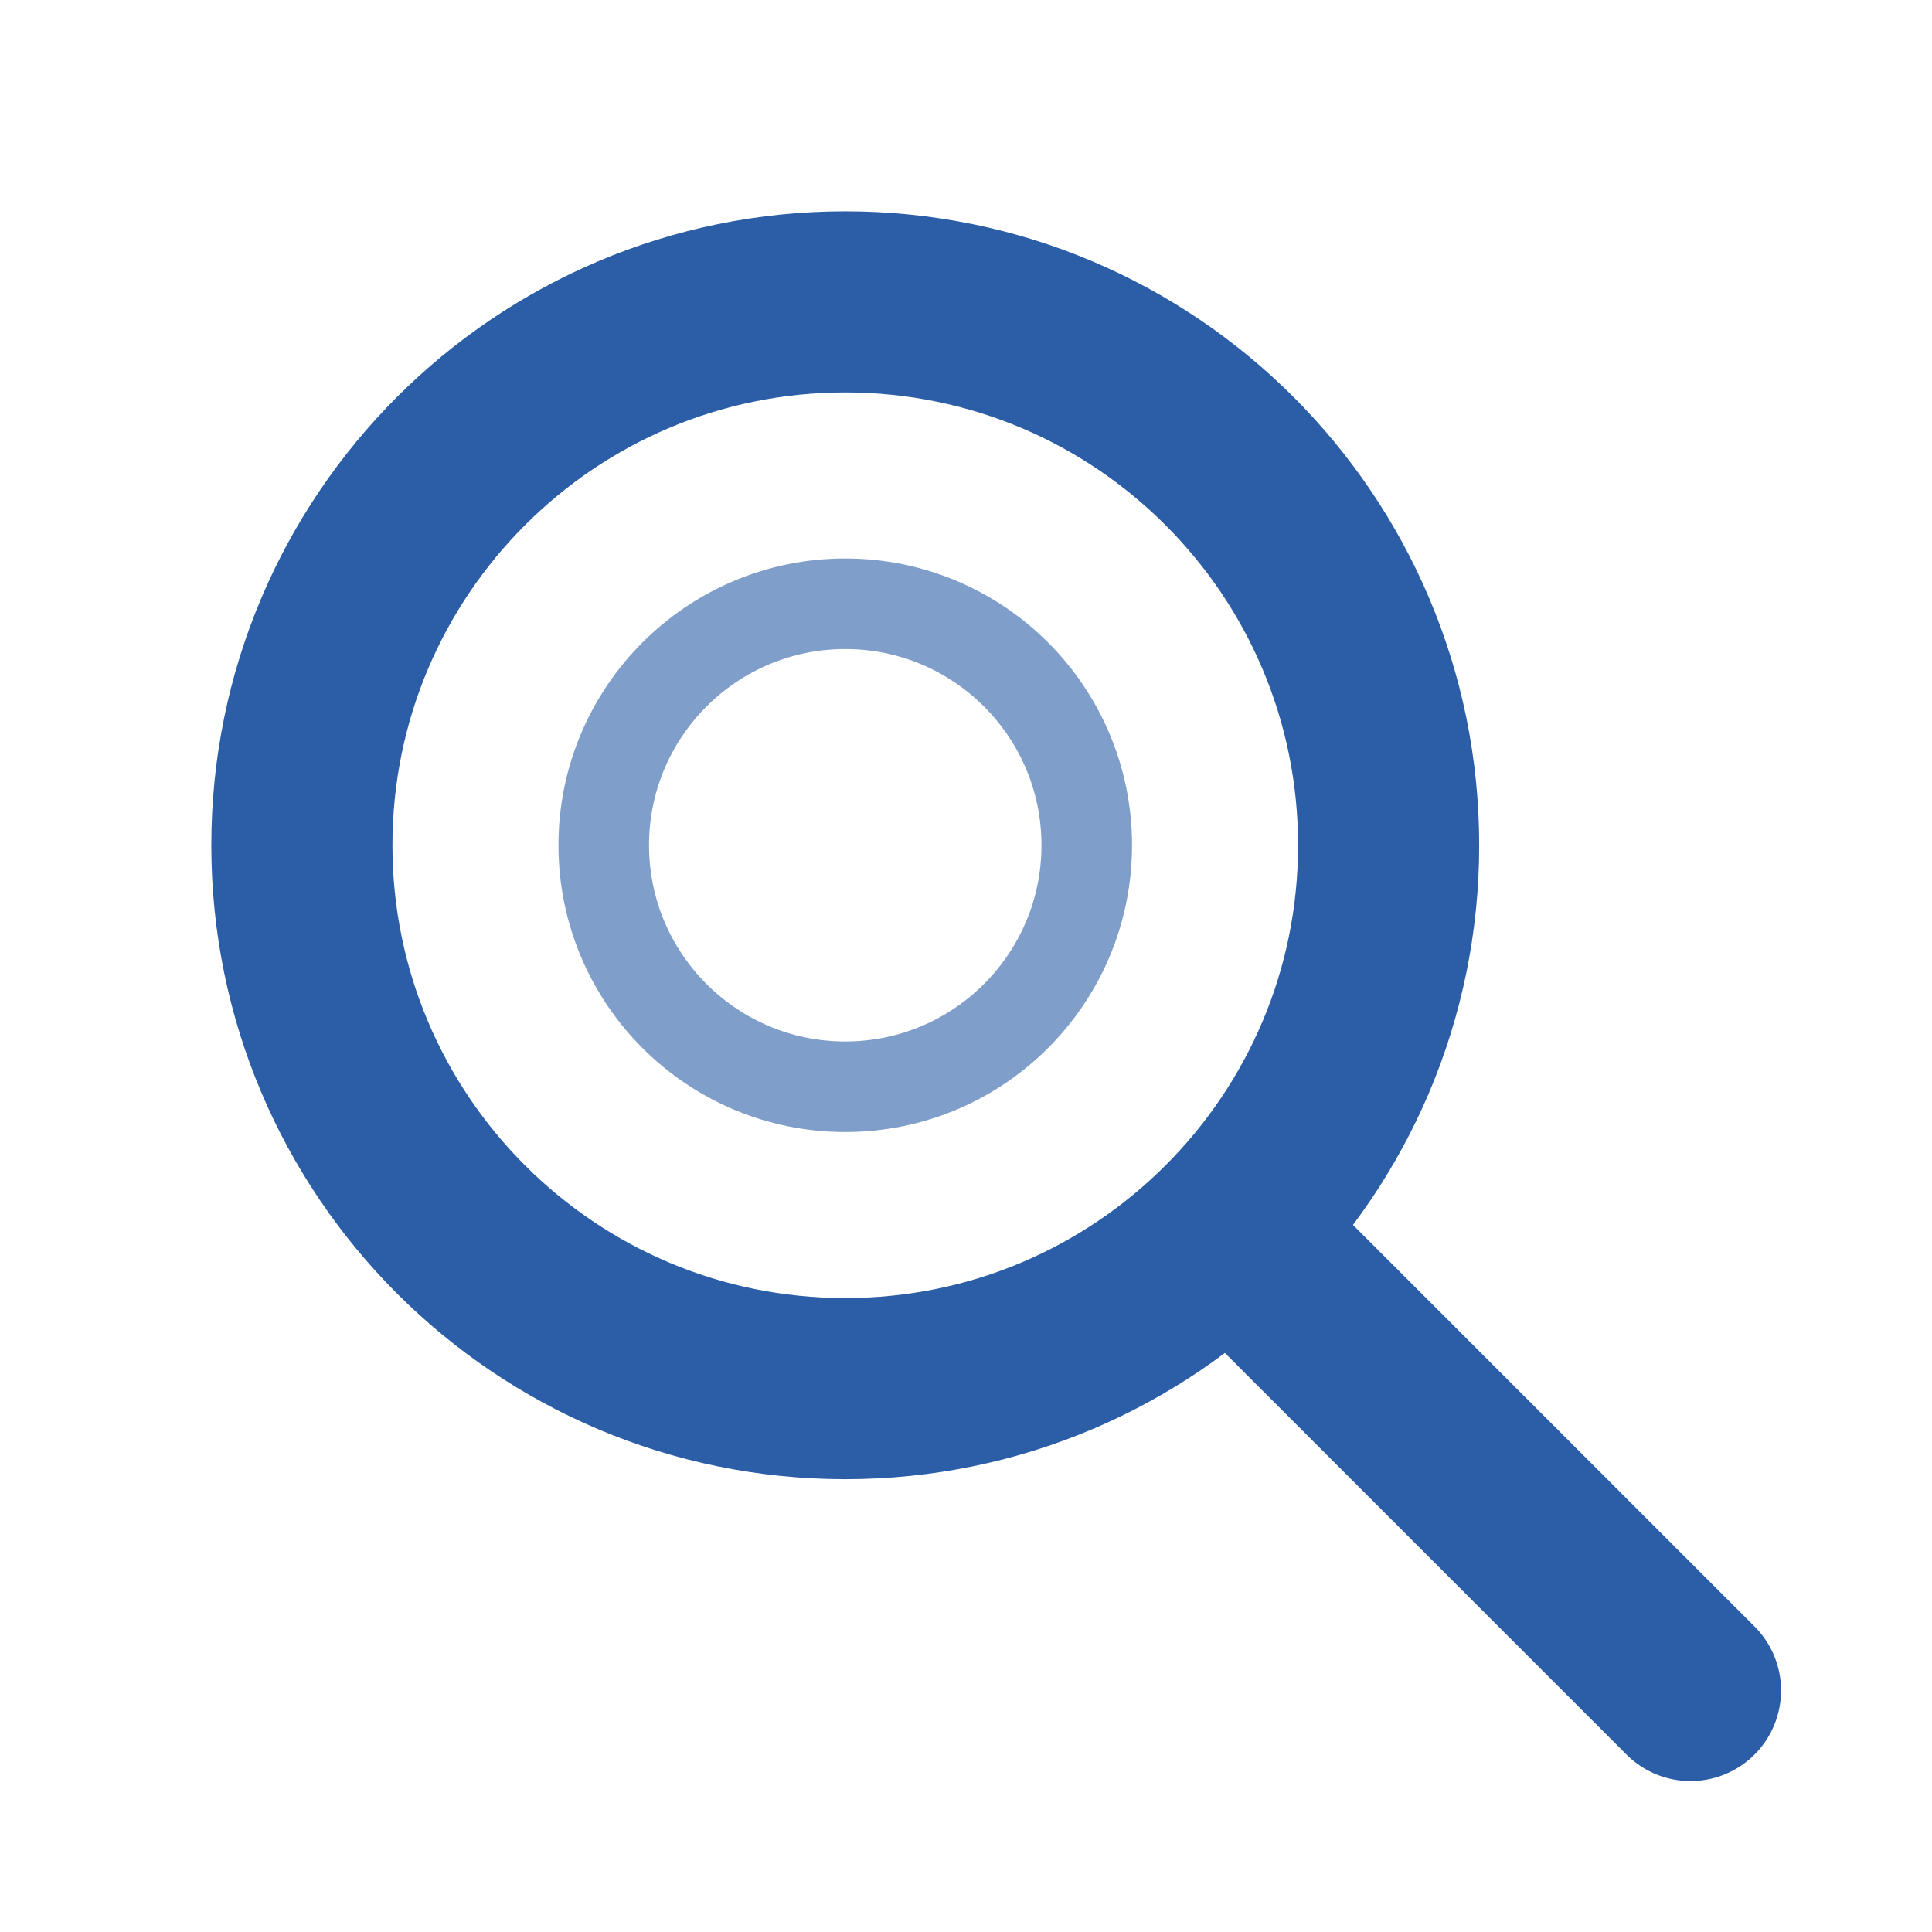
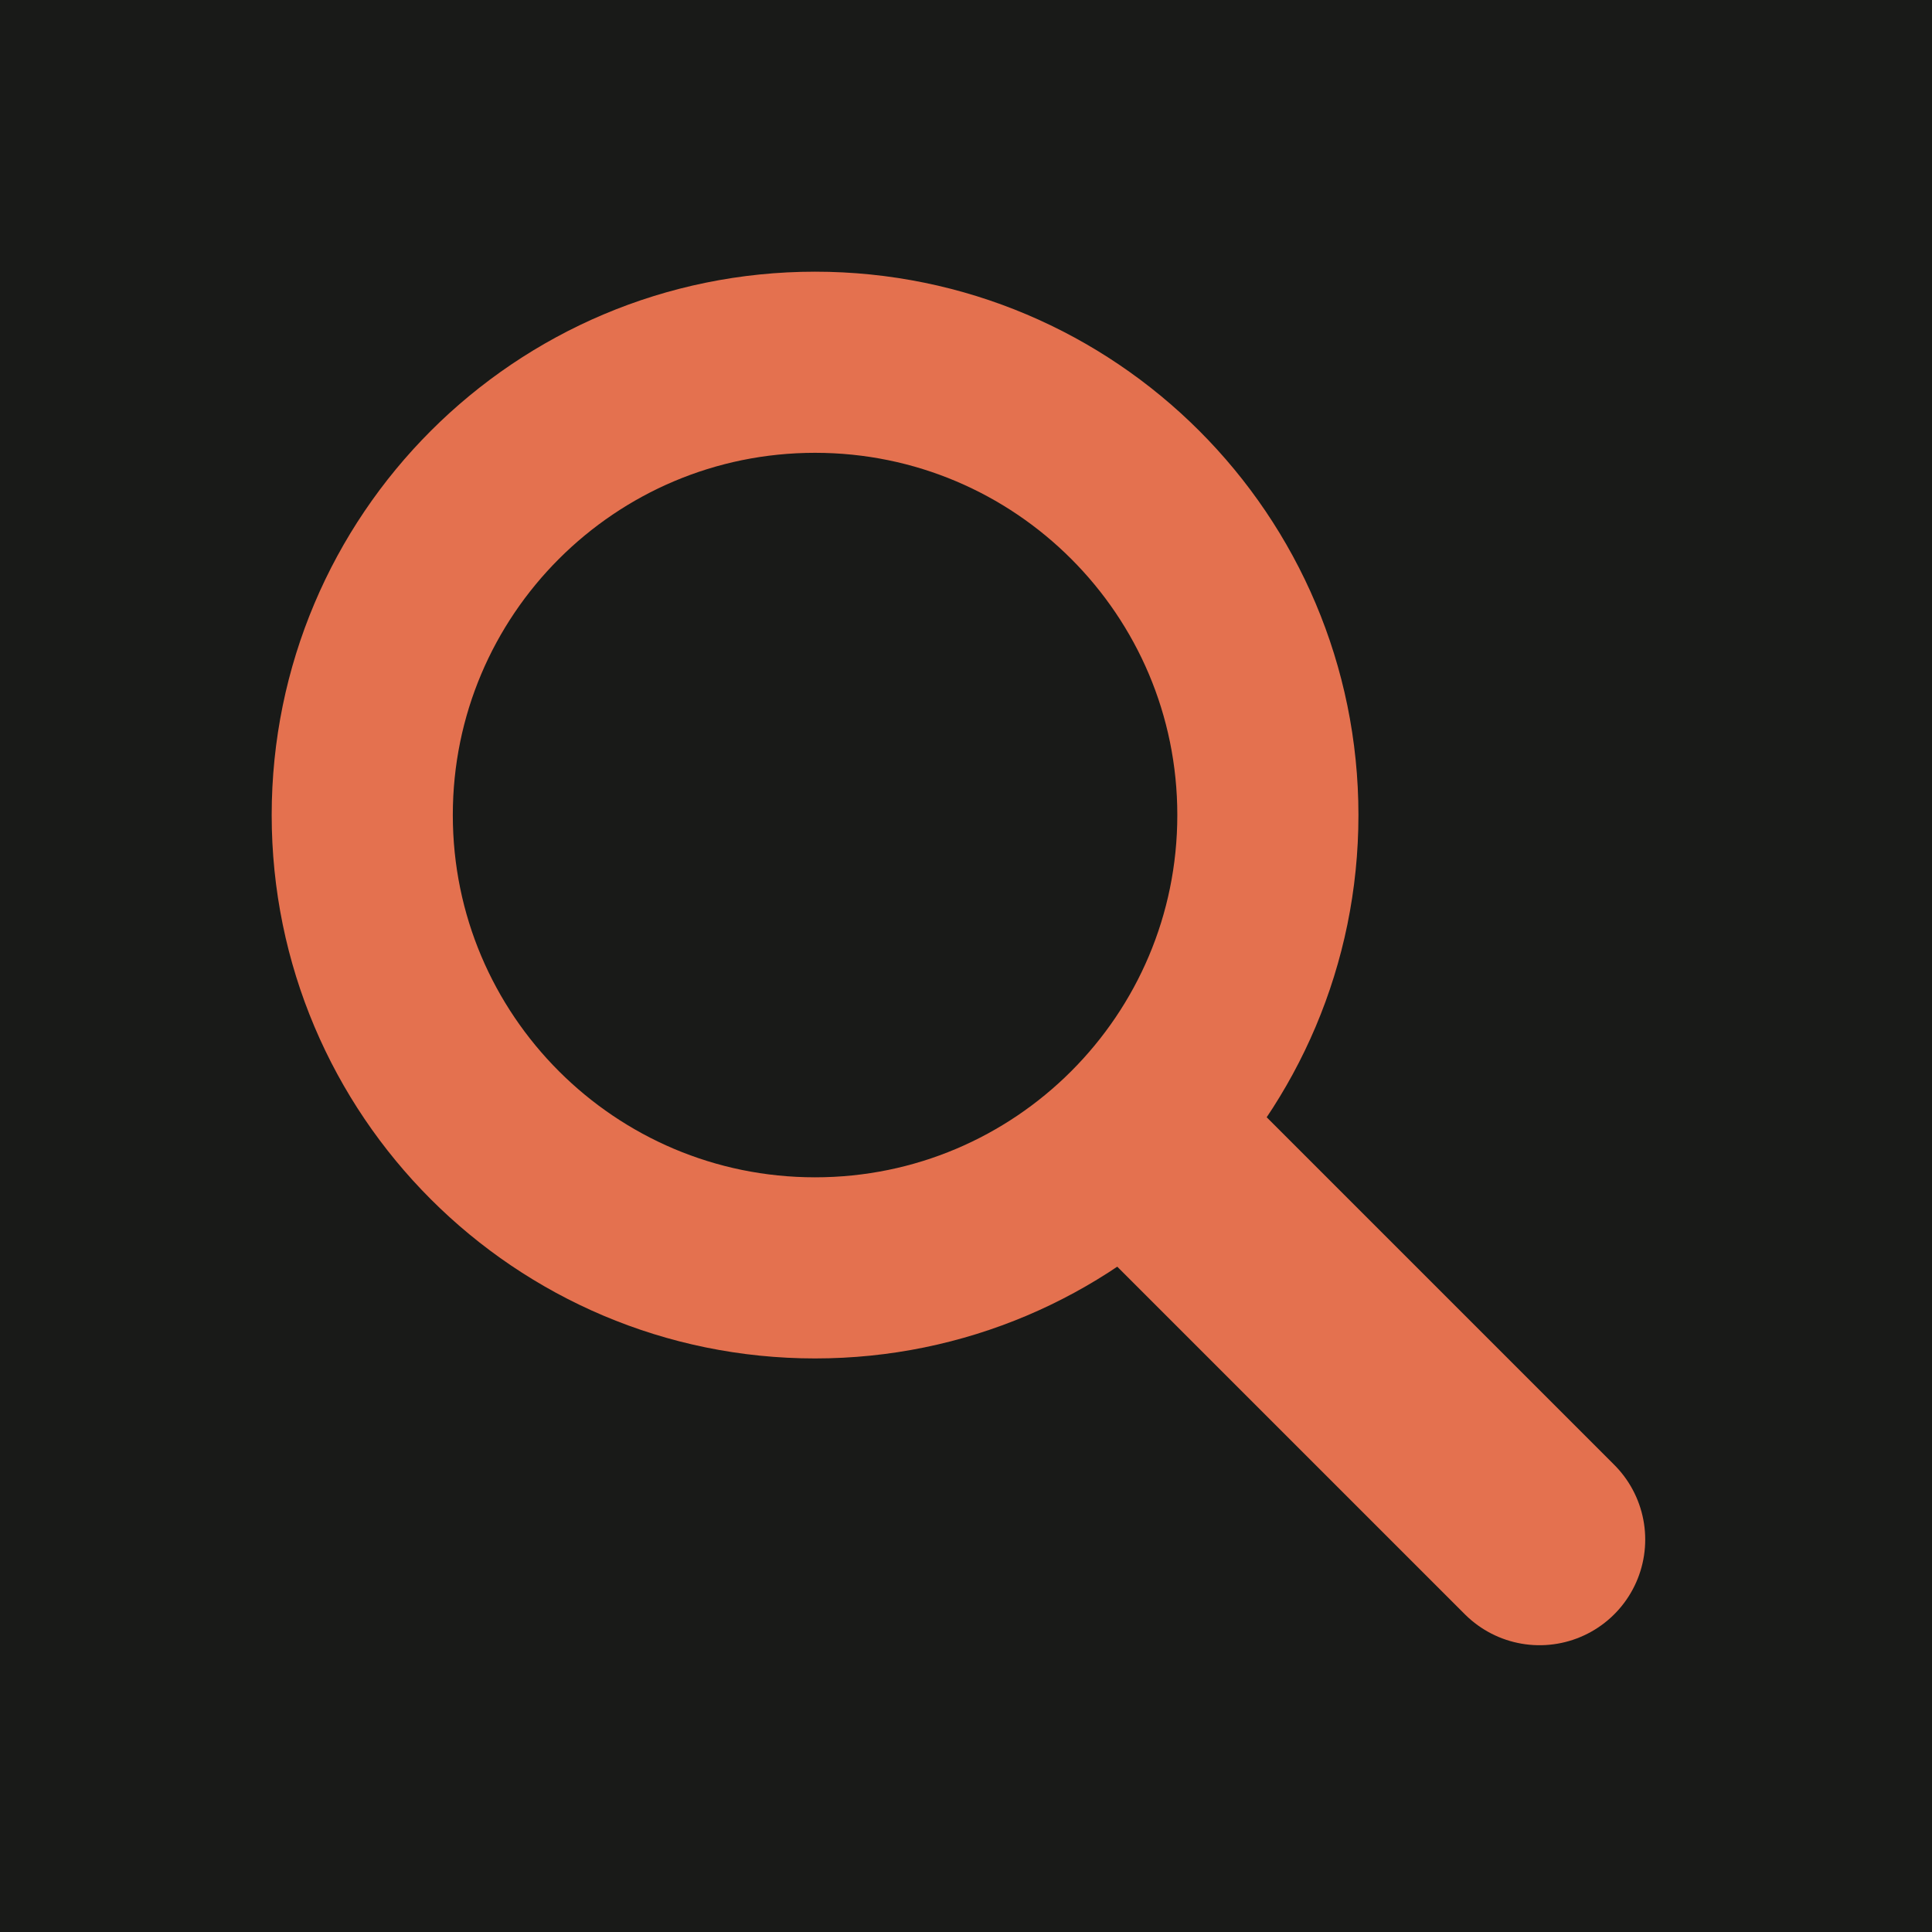
- <svg xmlns="http://www.w3.org/2000/svg" viewBox="0 0 32 32" fill="none">
-   <circle cx="14" cy="14" r="9" stroke="#2b5ea7" stroke-width="3" />
-   <line x1="20.5" y1="20.5" x2="28" y2="28" stroke="#2b5ea7" stroke-width="3" stroke-linecap="round" />
-   <circle cx="14" cy="14" r="4" stroke="#2b5ea7" stroke-width="1.5" opacity="0.6" />
+ <svg xmlns="http://www.w3.org/2000/svg" viewBox="0 0 32 32" role="img" aria-label="Sleuth Forensics">
+   <rect width="32" height="32" fill="#191a18" />
+   <circle cx="13.5" cy="13.5" r="7.5" fill="none" stroke="#e4714f" stroke-width="3" />
+   <path d="M19.2 19.2 L25.5 25.5" stroke="#e4714f" stroke-width="3.5" stroke-linecap="round" />
</svg>
